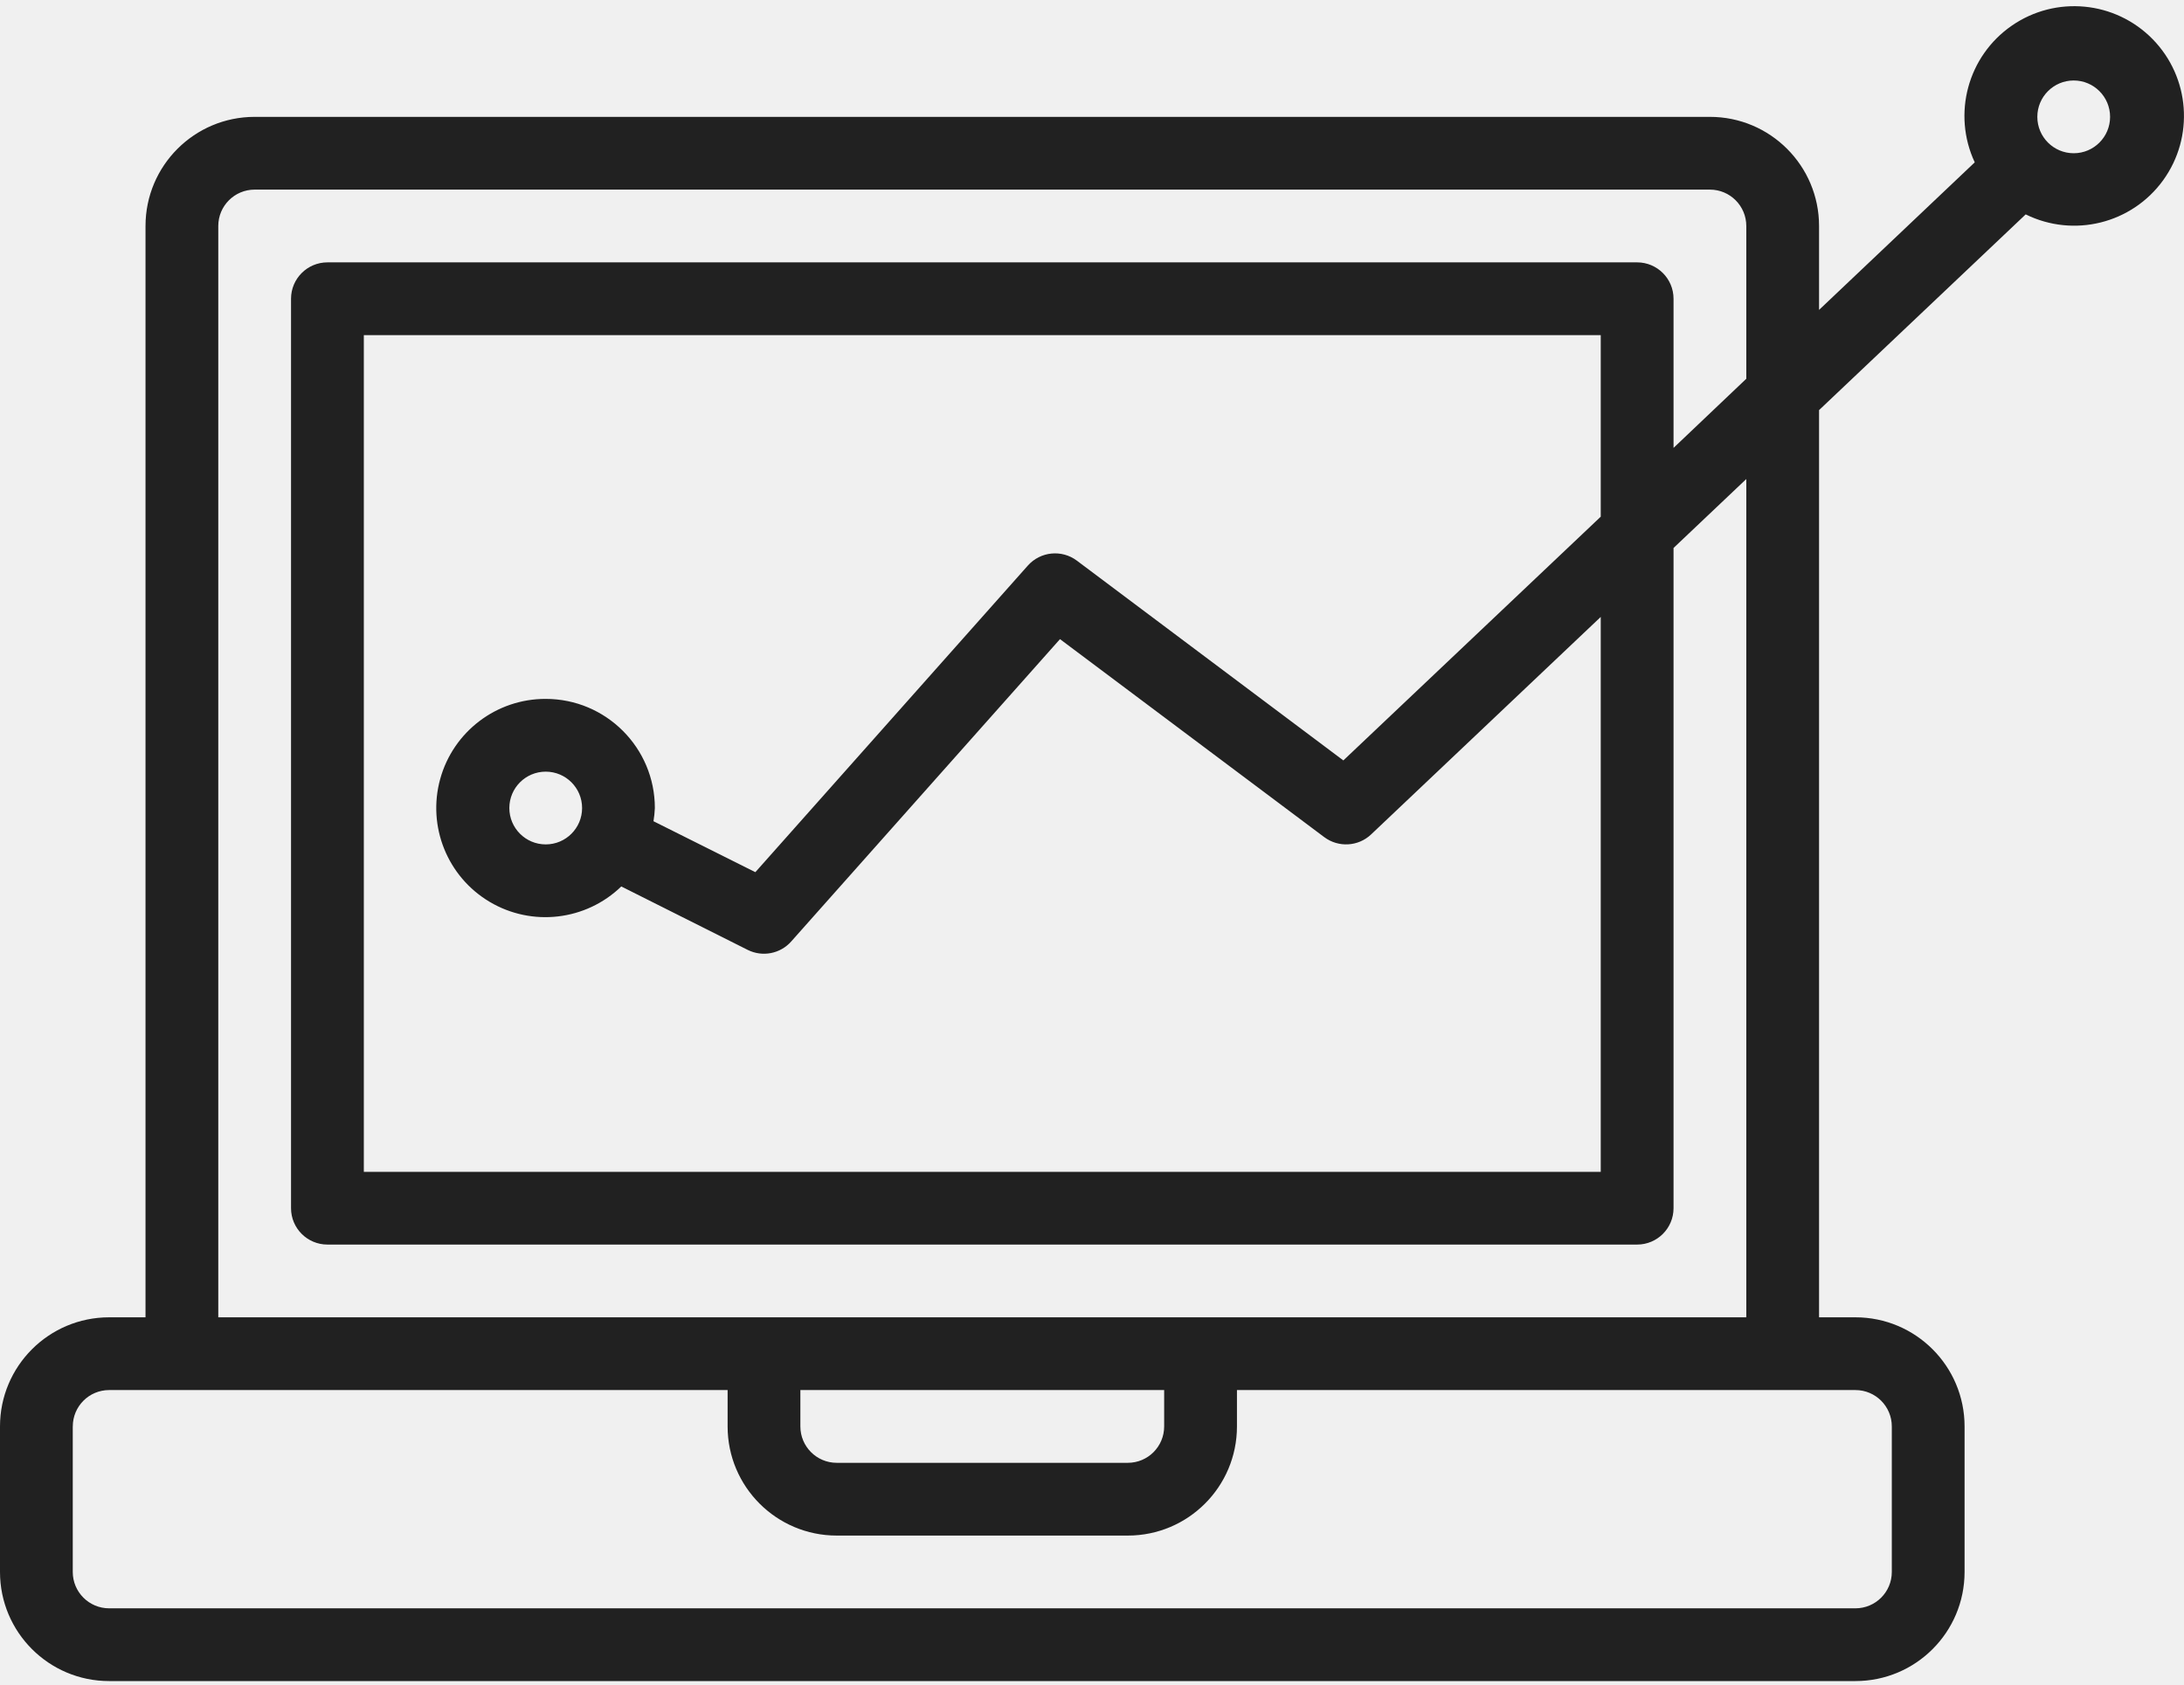
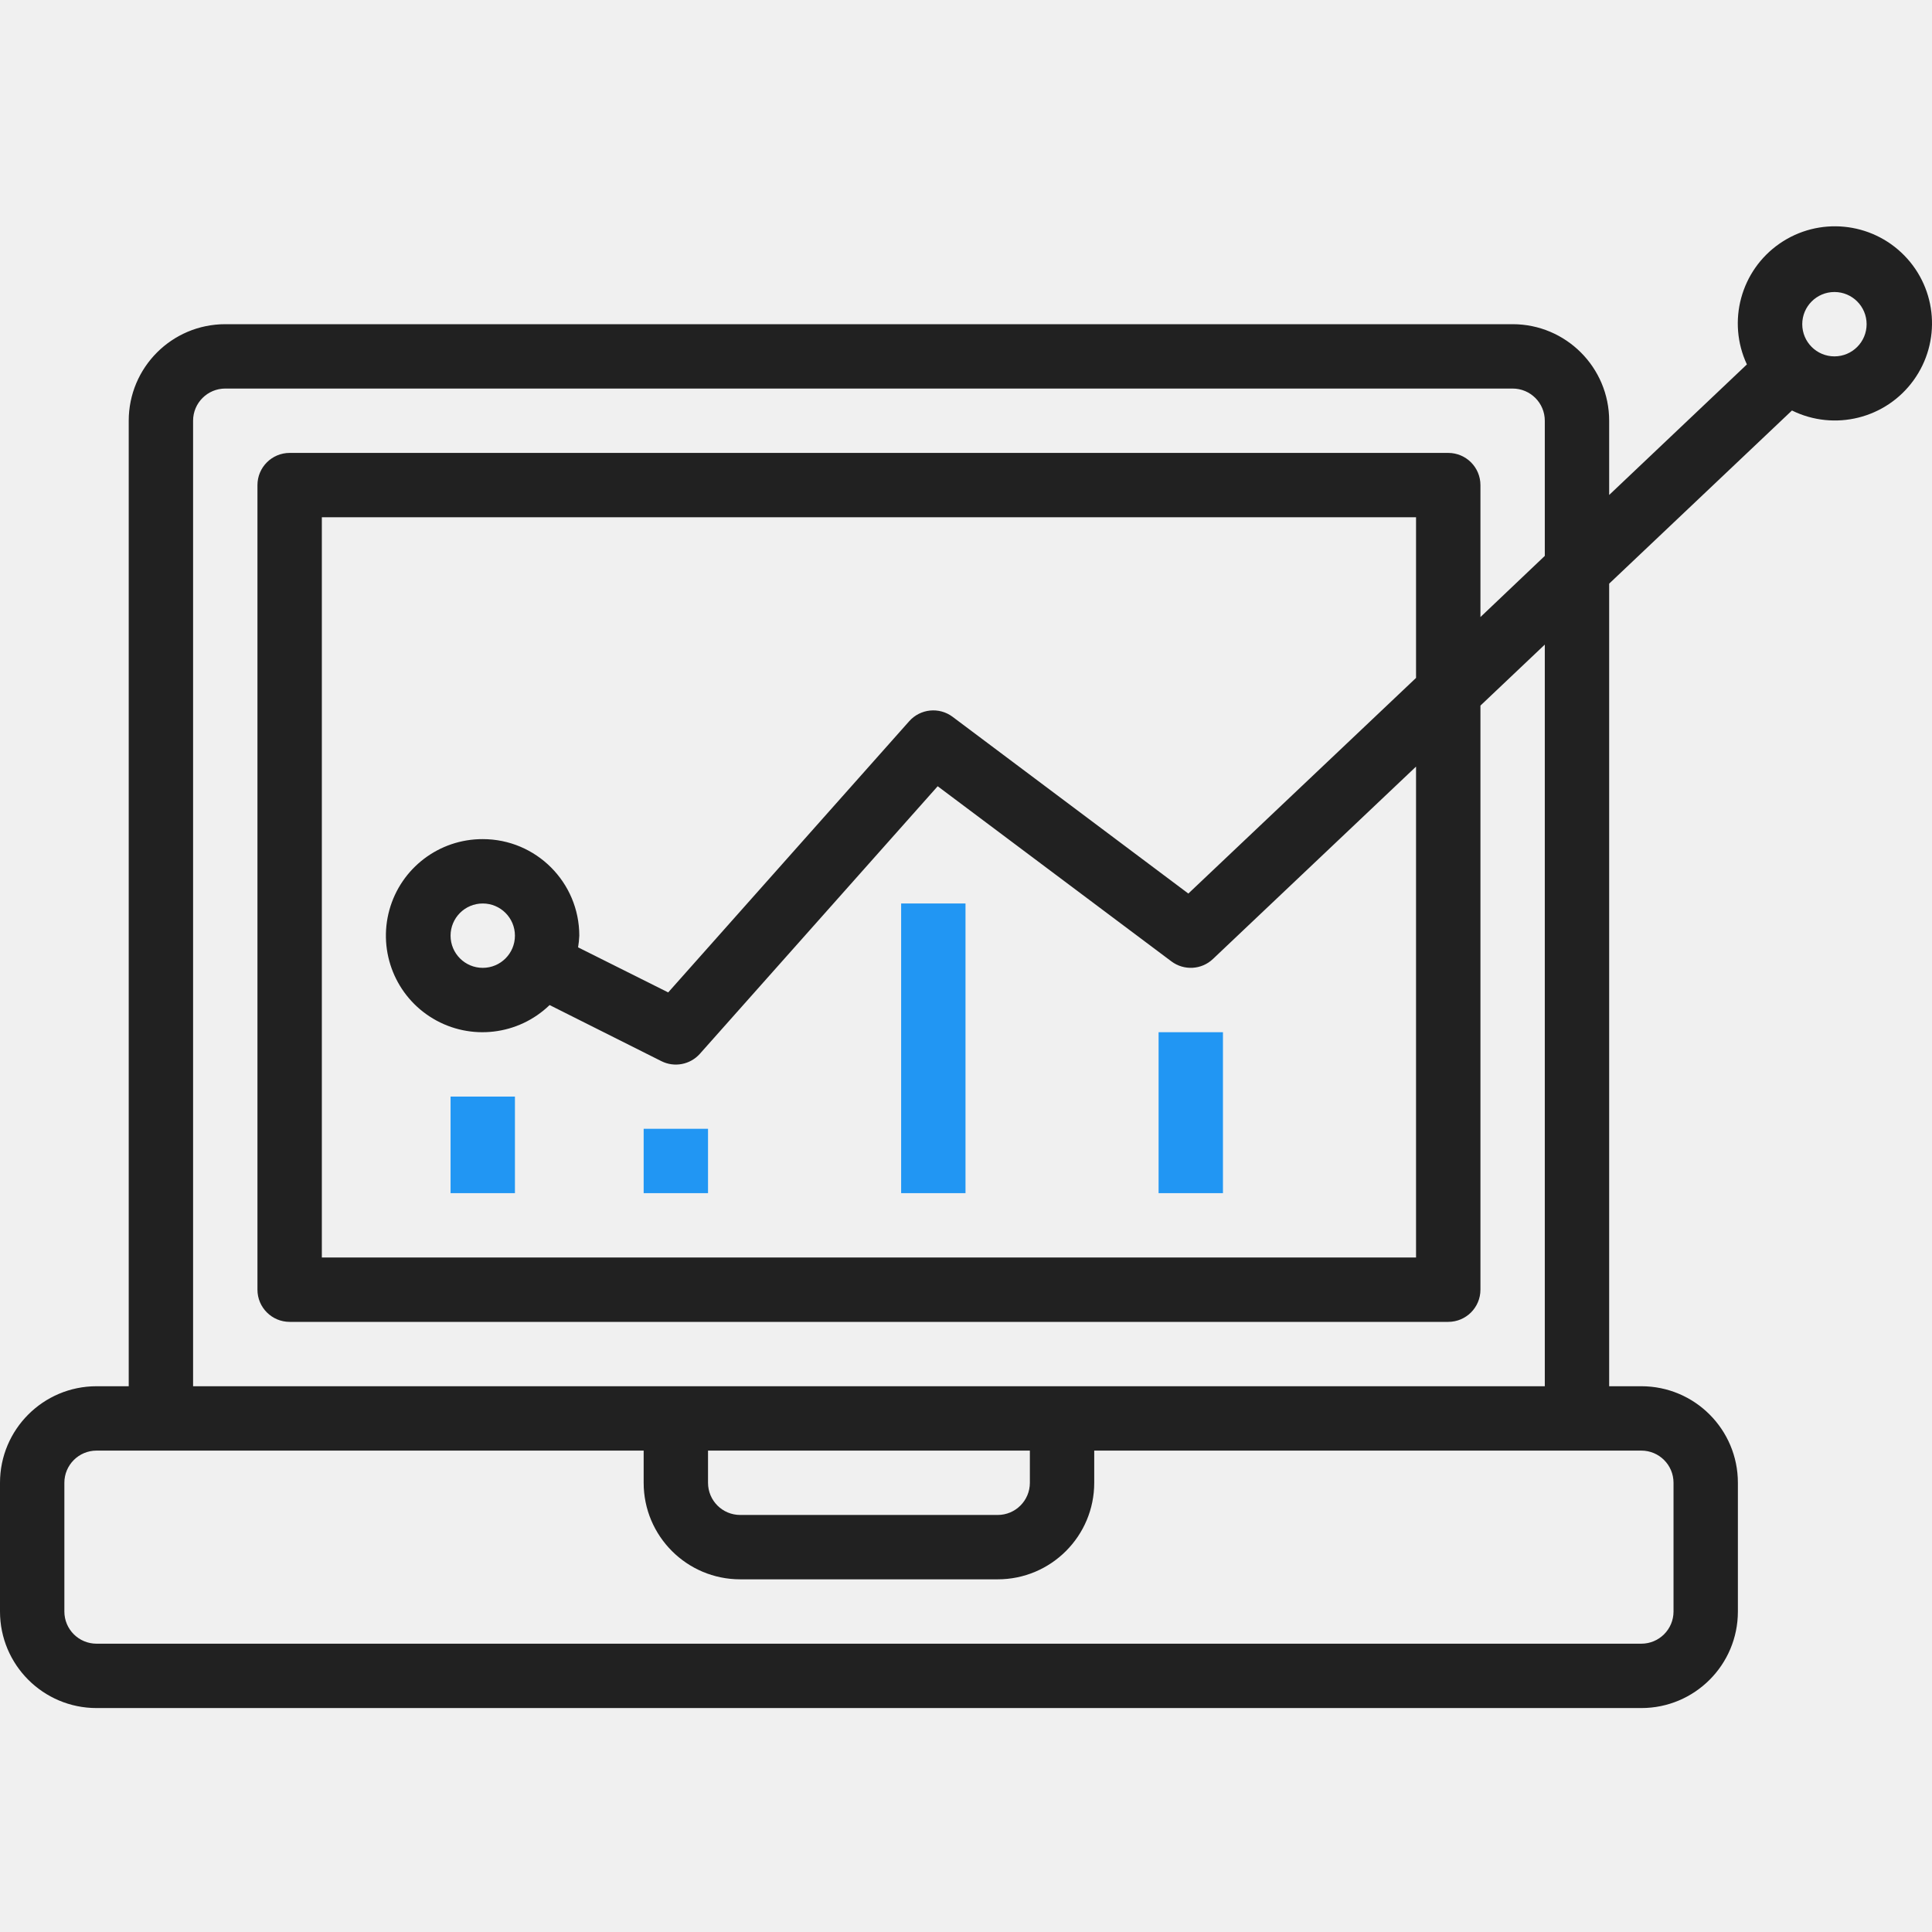
- <svg xmlns="http://www.w3.org/2000/svg" width="70" height="54" fill="none">
-   <path d="M3.498 53.886h55.97a3.498 3.498 0 0 0 3.499-3.498v-4.664a3.498 3.498 0 0 0-3.498-3.498h-1.166v-29.08l6.623-6.274a3.518 3.518 0 1 0-1.633-1.668l-4.99 4.73v-2.69a3.498 3.498 0 0 0-3.498-3.498H8.162a3.498 3.498 0 0 0-3.498 3.498v34.982H3.498A3.498 3.498 0 0 0 0 45.724v4.664a3.498 3.498 0 0 0 3.498 3.498ZM66.465 2.58a1.166 1.166 0 1 1 0 2.332 1.166 1.166 0 0 1 0-2.332ZM6.996 7.244c0-.644.522-1.166 1.166-1.166h46.643c.644 0 1.166.522 1.166 1.166v4.897l-2.332 2.216v-4.78c0-.645-.523-1.167-1.167-1.167H10.495c-.644 0-1.167.522-1.167 1.166v29.152c0 .644.523 1.166 1.167 1.166h41.977c.645 0 1.167-.522 1.167-1.166V17.565l2.332-2.21v26.87H6.996V7.246Zm10.495 15.159a3.498 3.498 0 1 0 2.422 6.012l4.053 2.034c.471.235 1.042.125 1.392-.269l8.616-9.693 8.47 6.347c.455.34 1.089.304 1.501-.086l7.361-6.973v17.787H11.661v-26.82h39.645v5.82l-8.25 7.813-8.54-6.403a1.167 1.167 0 0 0-1.572.157l-8.734 9.828-3.265-1.633c.023-.14.038-.281.044-.423a3.498 3.498 0 0 0-3.498-3.498Zm1.166 3.498a1.166 1.166 0 1 1-2.332 0 1.166 1.166 0 0 1 2.332 0Zm6.996 18.657h11.66v1.166c0 .644-.521 1.166-1.165 1.166h-9.329a1.166 1.166 0 0 1-1.166-1.166v-1.166Zm-23.32 1.166c0-.644.521-1.166 1.165-1.166h19.823v1.166a3.498 3.498 0 0 0 3.498 3.498h9.329a3.498 3.498 0 0 0 3.498-3.498v-1.166h19.823c.644 0 1.166.522 1.166 1.166v4.664c0 .644-.522 1.166-1.166 1.166H3.499a1.166 1.166 0 0 1-1.167-1.166v-4.664Z" fill="#212121" />
+ <svg xmlns="http://www.w3.org/2000/svg" width="70" height="70" viewBox="0 0 70 70" fill="none">
+   <g clip-path="url(#clip0_1_554)">
+     <path d="M32.65 32.735H34.982V43.23H32.65V32.735Z" fill="#2196F3" />
+     <path d="M41.978 37.399H44.31V43.23H41.978V37.399Z" fill="#2196F3" />
+     <path d="M23.321 40.898H25.653V43.23H23.321V40.898Z" fill="#2196F3" />
+     <path d="M16.325 39.731H18.657V43.23H16.325V39.731Z" fill="#2196F3" />
+     <path d="M3.498 61.886H59.469C61.401 61.886 62.967 60.32 62.967 58.388V53.724C62.967 51.792 61.401 50.226 59.469 50.226H58.303V21.147L64.926 14.873C66.463 15.63 68.324 15.17 69.33 13.782C70.337 12.393 70.196 10.482 68.997 9.257C67.797 8.032 65.89 7.849 64.48 8.824C63.07 9.8 62.569 11.65 63.293 13.204L58.303 17.934V15.244C58.303 13.312 56.736 11.746 54.805 11.746H8.162C6.231 11.746 4.664 13.312 4.664 15.244V50.226H3.498C1.566 50.226 0 51.792 0 53.724V58.388C0 60.32 1.566 61.886 3.498 61.886ZM66.465 10.58C67.109 10.58 67.631 11.102 67.631 11.746C67.631 12.39 67.109 12.912 66.465 12.912C65.821 12.912 65.299 12.39 65.299 11.746C65.299 11.102 65.821 10.58 66.465 10.58ZM6.996 15.244C6.996 14.6 7.518 14.078 8.162 14.078H54.805C55.449 14.078 55.971 14.6 55.971 15.244V20.141L53.639 22.357V17.576C53.639 16.932 53.117 16.41 52.472 16.41H10.495C9.851 16.41 9.328 16.932 9.328 17.576V46.728C9.328 47.372 9.851 47.894 10.495 47.894H52.472C53.117 47.894 53.639 47.372 53.639 46.728V25.565L55.971 23.355V50.226H6.996V15.244ZM17.491 30.403C15.913 30.398 14.528 31.45 14.108 32.97C13.689 34.491 14.338 36.104 15.695 36.909C17.051 37.714 18.779 37.512 19.913 36.415L23.966 38.449C24.437 38.684 25.008 38.574 25.358 38.181L33.974 28.487L42.444 34.834C42.899 35.174 43.533 35.138 43.945 34.748L51.306 27.775V45.562H11.661V18.742H51.306V24.562L43.056 32.375L34.515 25.972C34.03 25.608 33.348 25.677 32.944 26.129L24.21 35.957L20.945 34.324C20.968 34.184 20.983 34.043 20.989 33.901C20.989 31.969 19.423 30.403 17.491 30.403ZM18.657 33.901C18.657 34.545 18.135 35.067 17.491 35.067C16.847 35.067 16.325 34.545 16.325 33.901C16.325 33.257 16.847 32.735 17.491 32.735C18.135 32.735 18.657 33.257 18.657 33.901ZM25.653 52.558H37.314V53.724C37.314 54.368 36.792 54.89 36.148 54.89H26.819C26.175 54.89 25.653 54.368 25.653 53.724V52.558ZM2.332 53.724C2.332 53.08 2.854 52.558 3.498 52.558H23.321V53.724C23.321 55.656 24.887 57.222 26.819 57.222H36.148C38.08 57.222 39.646 55.656 39.646 53.724V52.558H59.469C60.113 52.558 60.635 53.08 60.635 53.724V58.388C60.635 59.032 60.113 59.554 59.469 59.554H3.498C2.854 59.554 2.332 59.032 2.332 58.388V53.724Z" fill="#212121" />
+   </g>
+   <defs>
+     <clipPath id="clip0_1_554">
+       <rect width="70" height="70" fill="white" />
+     </clipPath>
+   </defs>
</svg>
